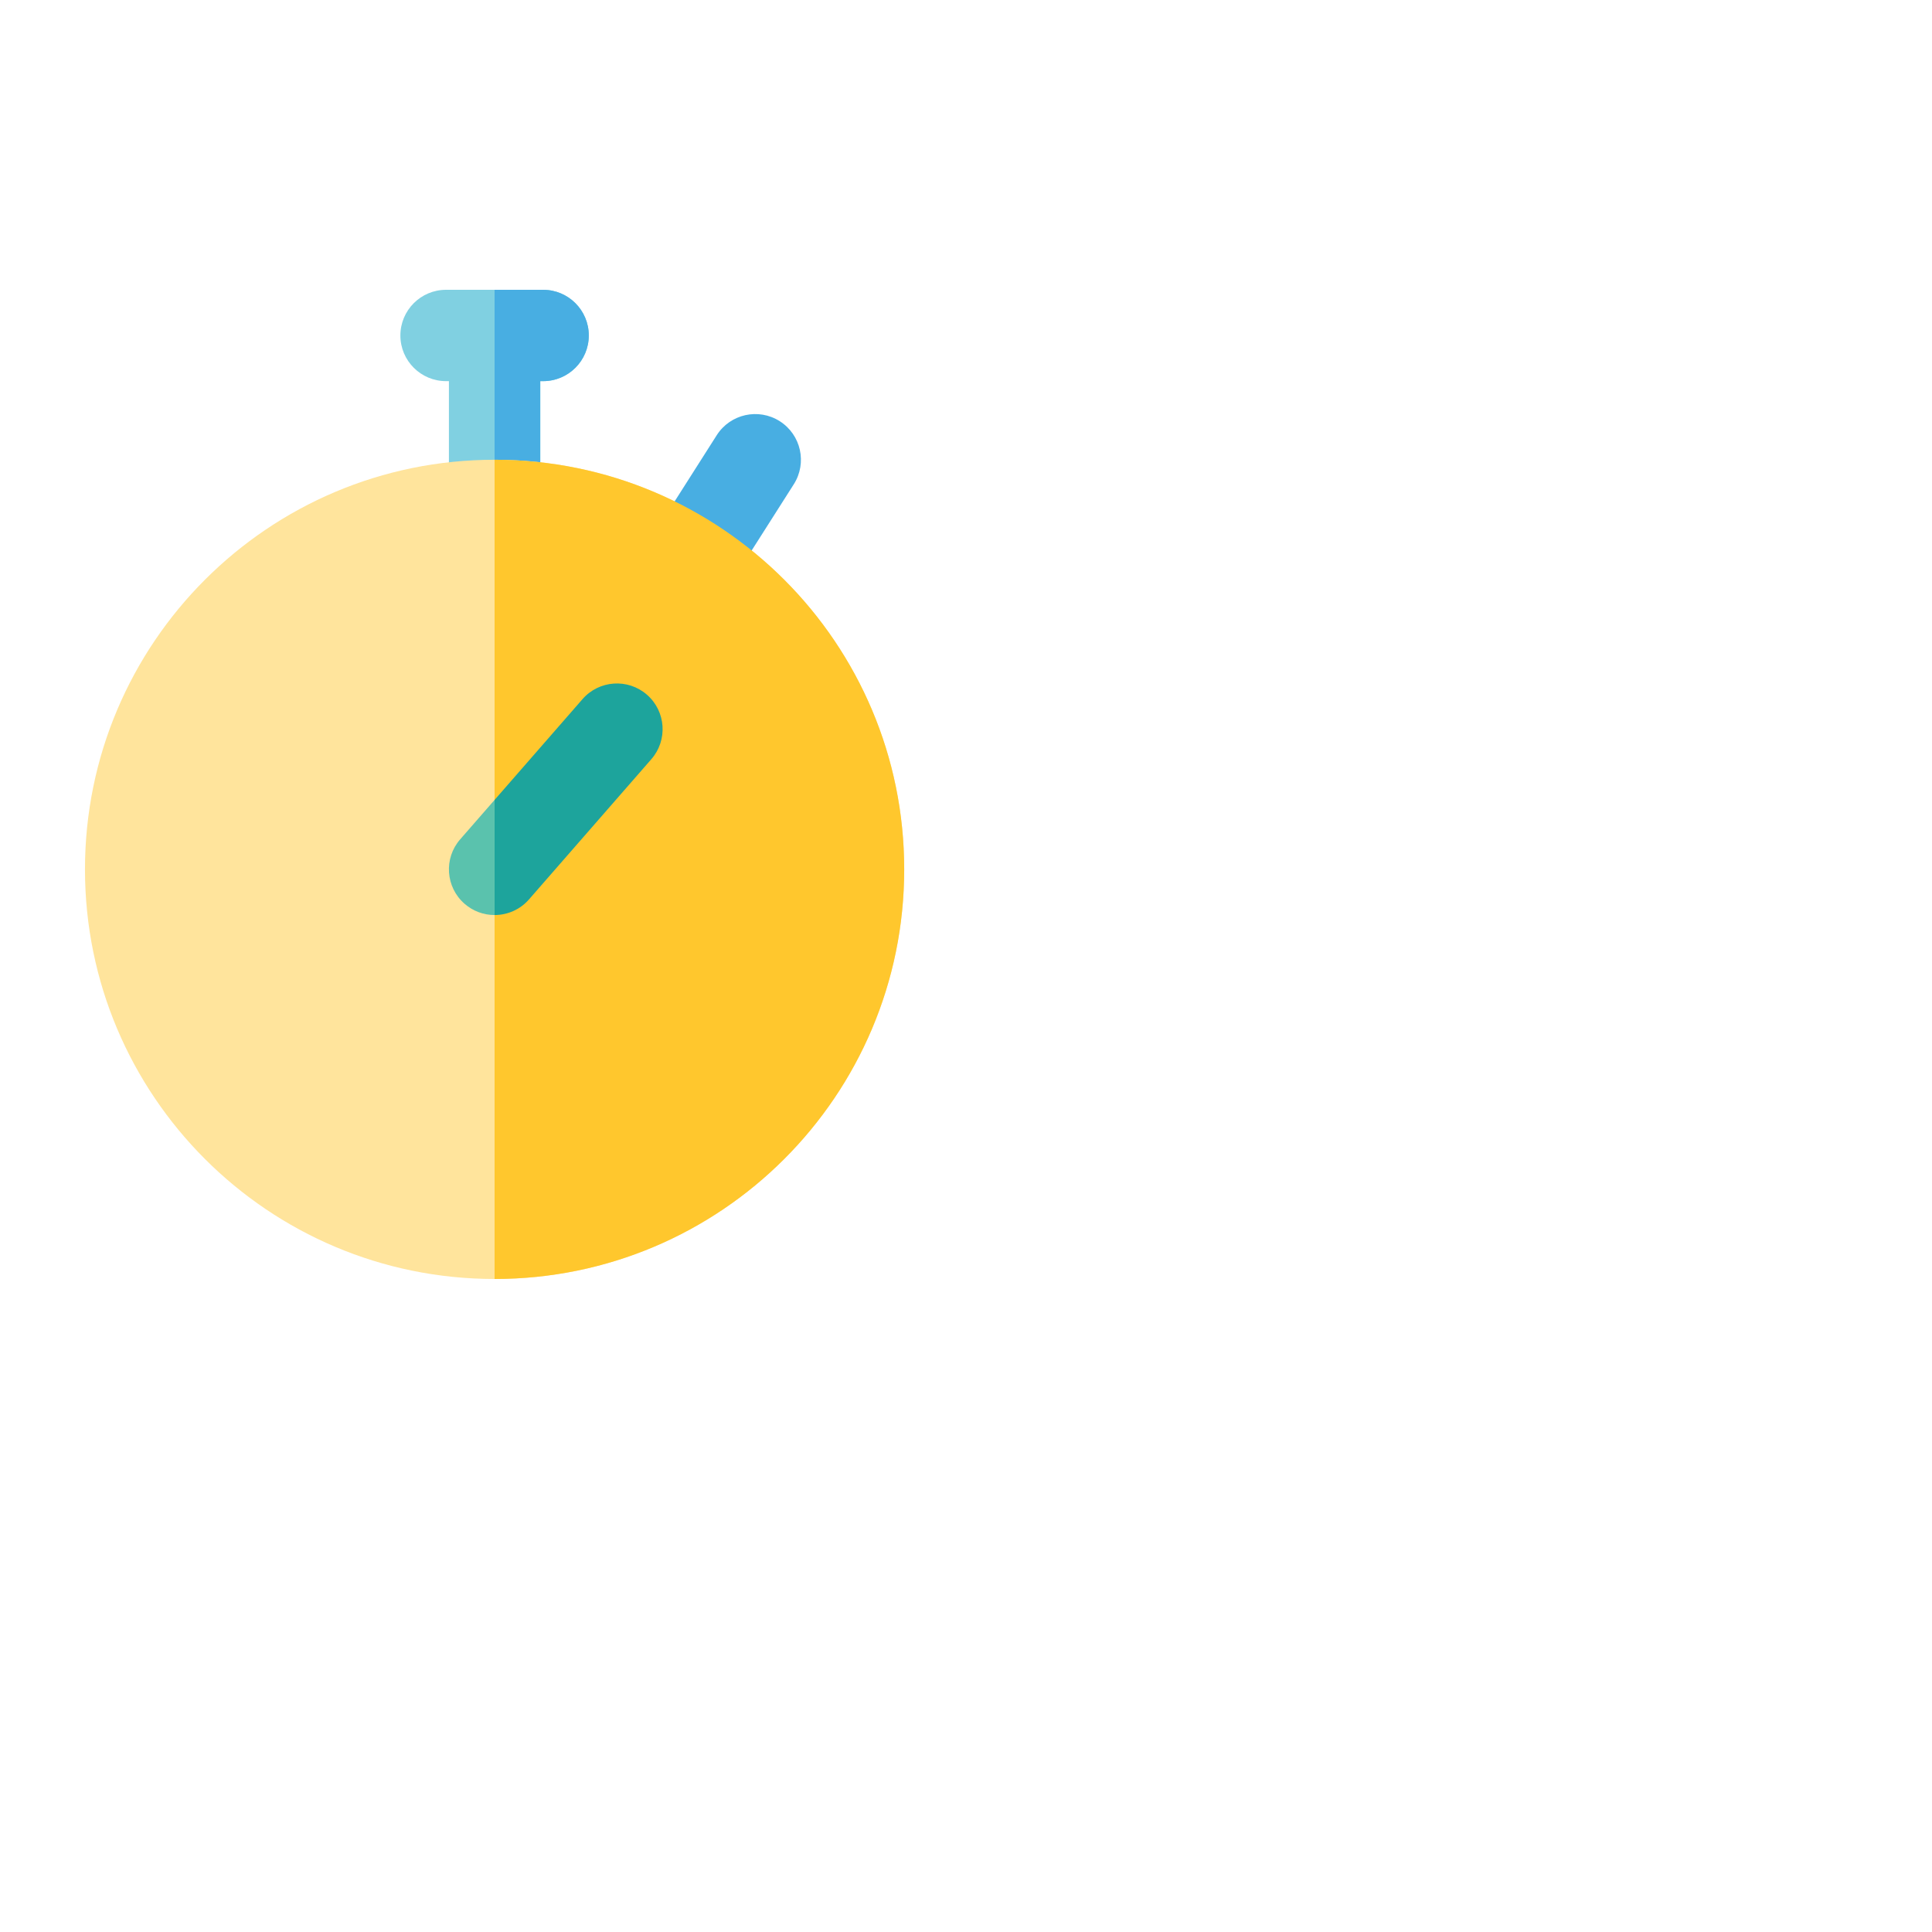
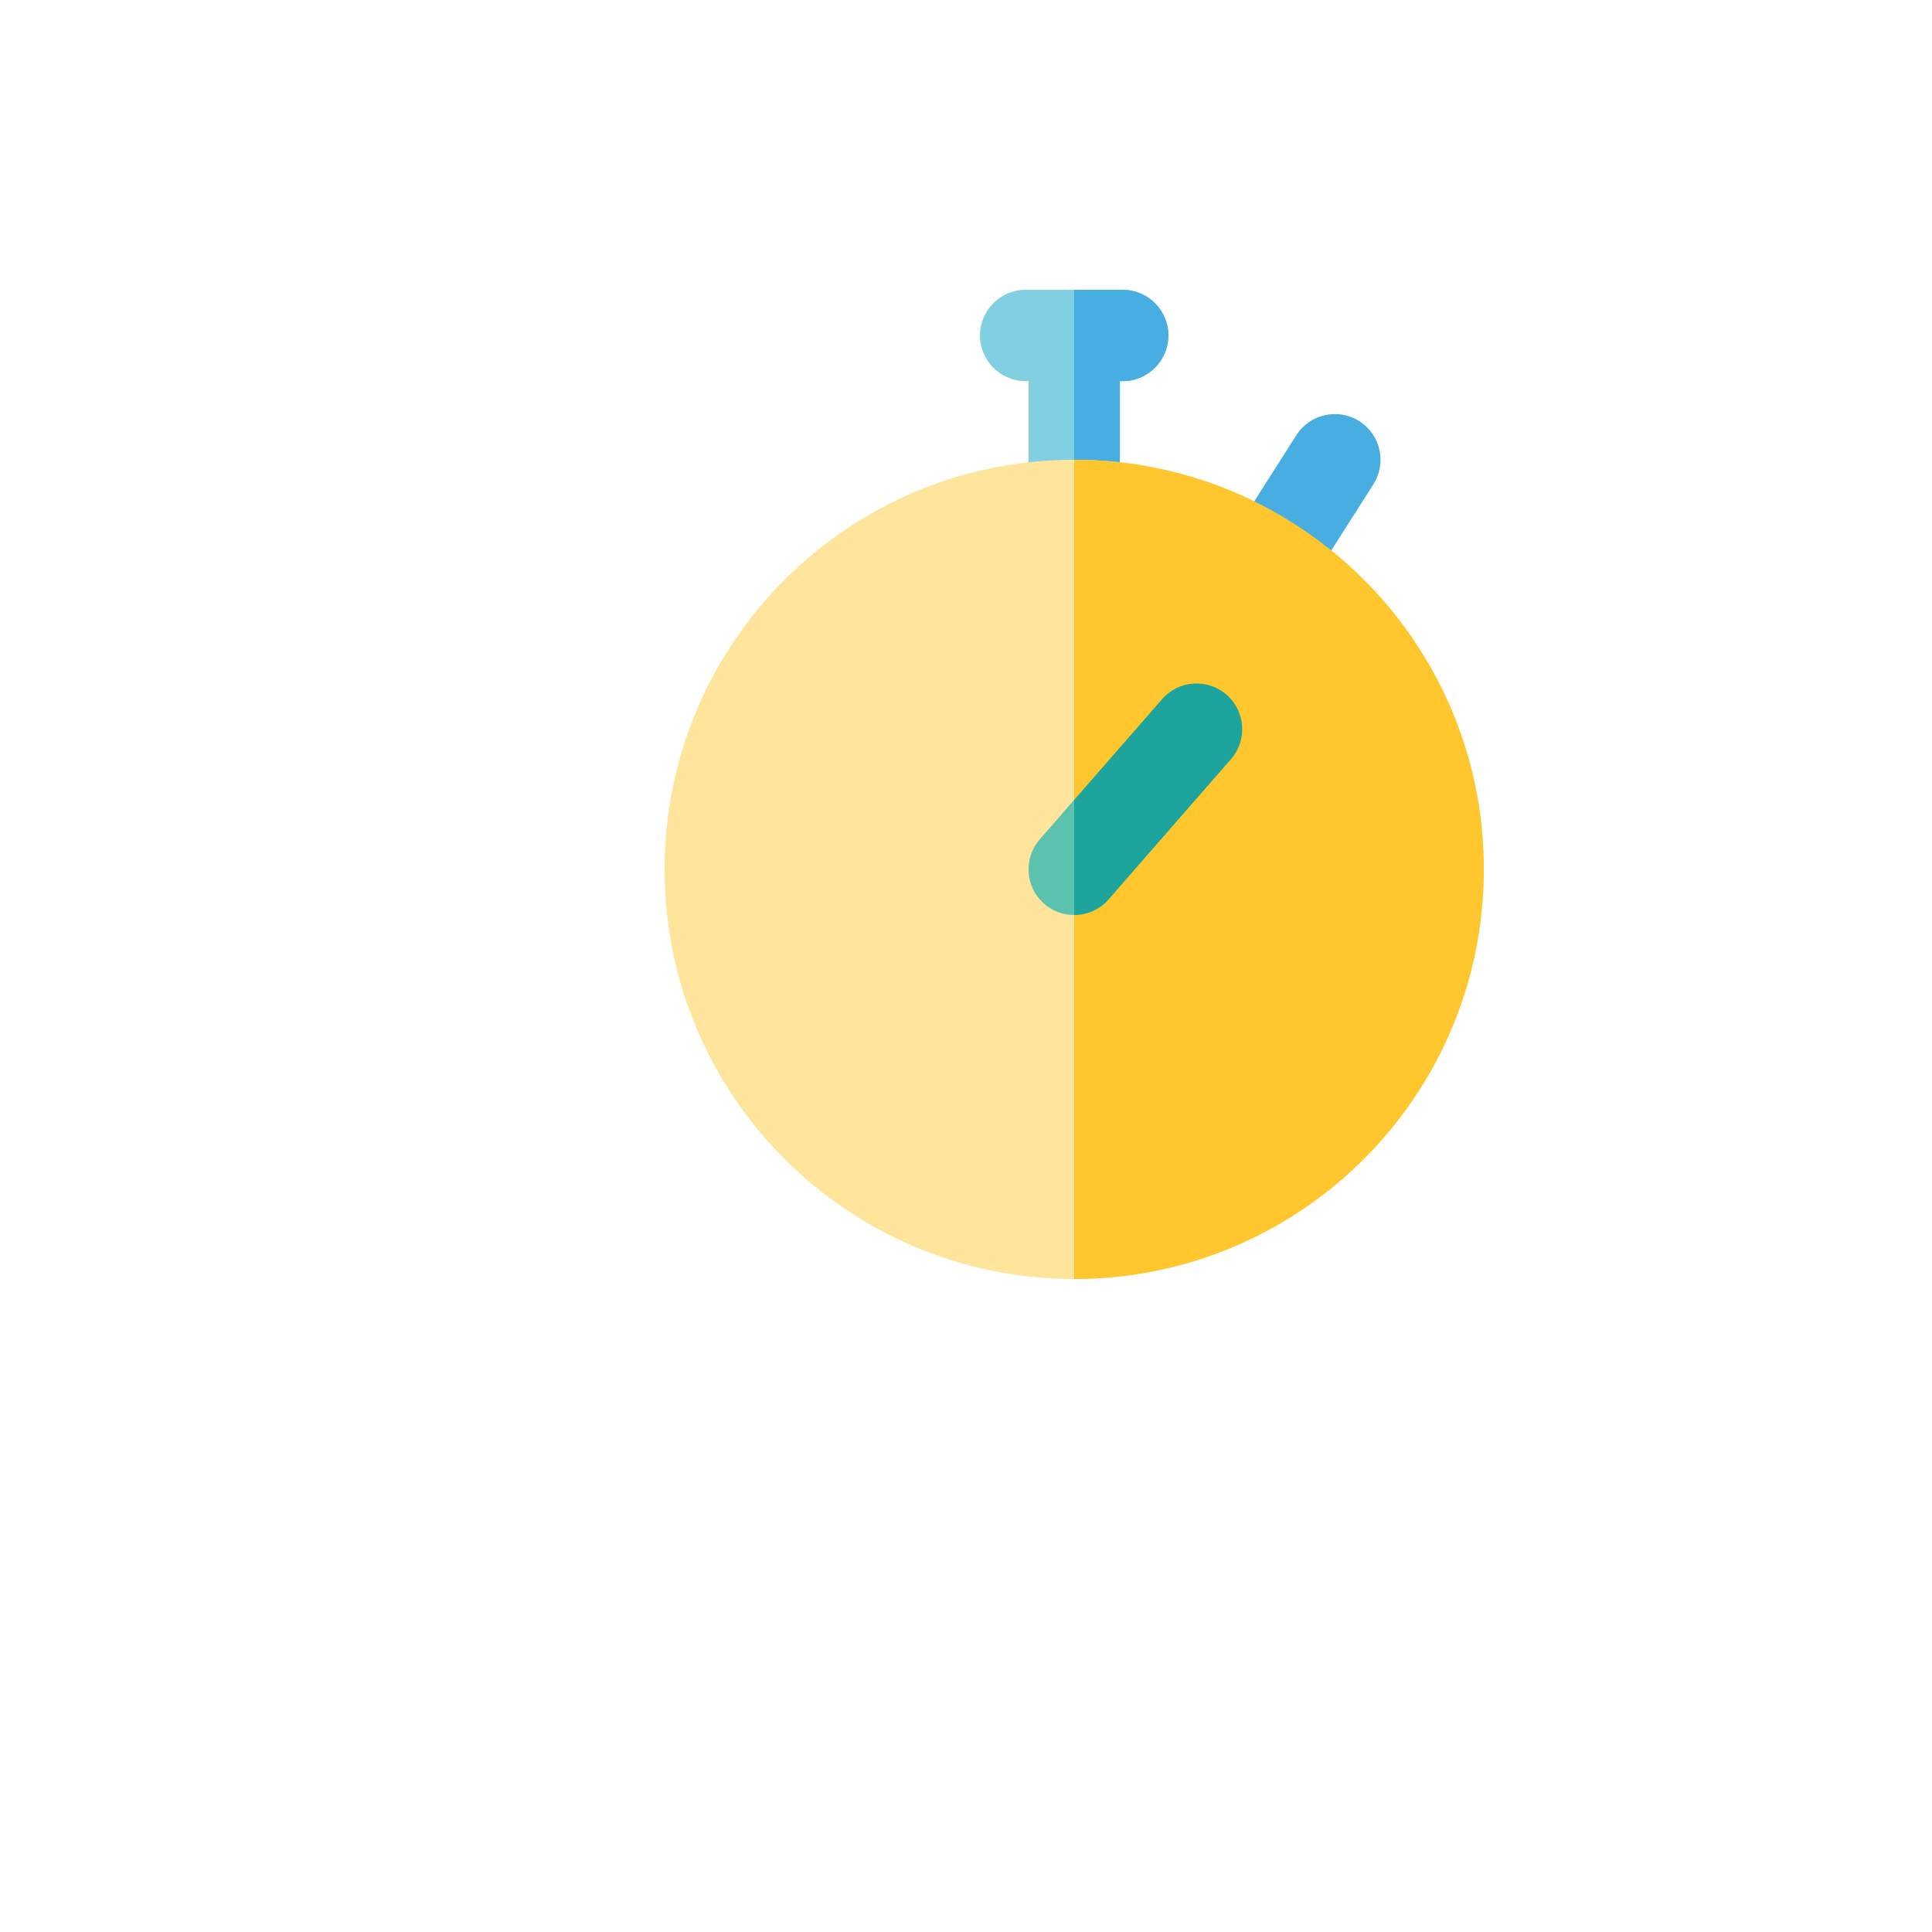
- <svg xmlns="http://www.w3.org/2000/svg" version="1.1" id="Layer_1" x="0px" y="0px" viewBox="0 -150 1000 1000" style="enable-background:new 0 0 512 512;" xml:space="preserve">
+ <svg xmlns="http://www.w3.org/2000/svg" version="1.1" id="Layer_1" x="0px" y="0px" viewBox="-300 -150 1000 1000" style="enable-background:new 0 0 512 512;" xml:space="preserve">
  <path style="fill:#80D0E1;" d="M281.121,0h-25.127h-25.116c-13.056,0-23.641,10.585-23.641,23.641s10.585,23.641,23.641,23.641h1.48  v53.078c0,13.054,10.582,23.638,23.636,23.641c0.002,0,0.003,0,0.005,0c13.056,0,23.641-10.585,23.641-23.641V47.281h1.48  c13.056,0,23.641-10.585,23.641-23.641S294.178,0,281.121,0z" />
  <path style="fill:#48AEE2;" d="M281.121,0h-25.127l0,0v47.281v76.717c0.002,0,0.003,0,0.005,0c13.056,0,23.641-10.585,23.641-23.641  V47.281h1.48c13.056,0,23.641-10.585,23.641-23.641S294.178,0,281.121,0z" />
  <path style="fill:#FFE49C;" d="M256,87.965c-0.002,0-0.003,0-0.005,0C138.903,87.968,43.983,182.89,43.983,299.983  S138.903,511.997,255.995,512c0.002,0,0.003,0,0.005,0c117.094,0,212.017-94.924,212.017-212.017S373.094,87.965,256,87.965z" />
  <path style="fill:#48AEE2;" d="M350.481,151.515c-11.015-7.01-14.263-21.622-7.255-32.637l27.746-43.603  c7.01-11.015,21.623-14.265,32.637-7.255c11.015,7.01,14.263,21.622,7.255,32.637l-27.746,43.603  C376.106,155.28,361.489,158.522,350.481,151.515z" />
  <path style="fill:#FFC72D;" d="M256,87.965c-0.002,0-0.003,0-0.005,0V512c0.002,0,0.003,0,0.005,0  c117.094,0,212.017-94.924,212.017-212.017S373.094,87.965,256,87.965z" />
  <path style="fill:#5AC2AD;" d="M238.186,284.44c-8.583,9.838-7.567,24.772,2.271,33.355c4.347,3.792,9.835,5.827,15.537,5.827  v-59.593L238.186,284.44z" />
  <path style="fill:#1DA49C;" d="M334.867,209.589c-9.835-8.582-24.771-7.57-33.355,2.271l-45.516,52.169v59.593  c6.589-0.002,13.146-2.742,17.819-8.099l63.325-72.58C345.723,233.106,344.704,218.173,334.867,209.589z" />
  <g>
</g>
  <g>
</g>
  <g>
</g>
  <g>
</g>
  <g>
</g>
  <g>
</g>
  <g>
</g>
  <g>
</g>
  <g>
</g>
  <g>
</g>
  <g>
</g>
  <g>
</g>
  <g>
</g>
  <g>
</g>
  <g>
</g>
</svg>
